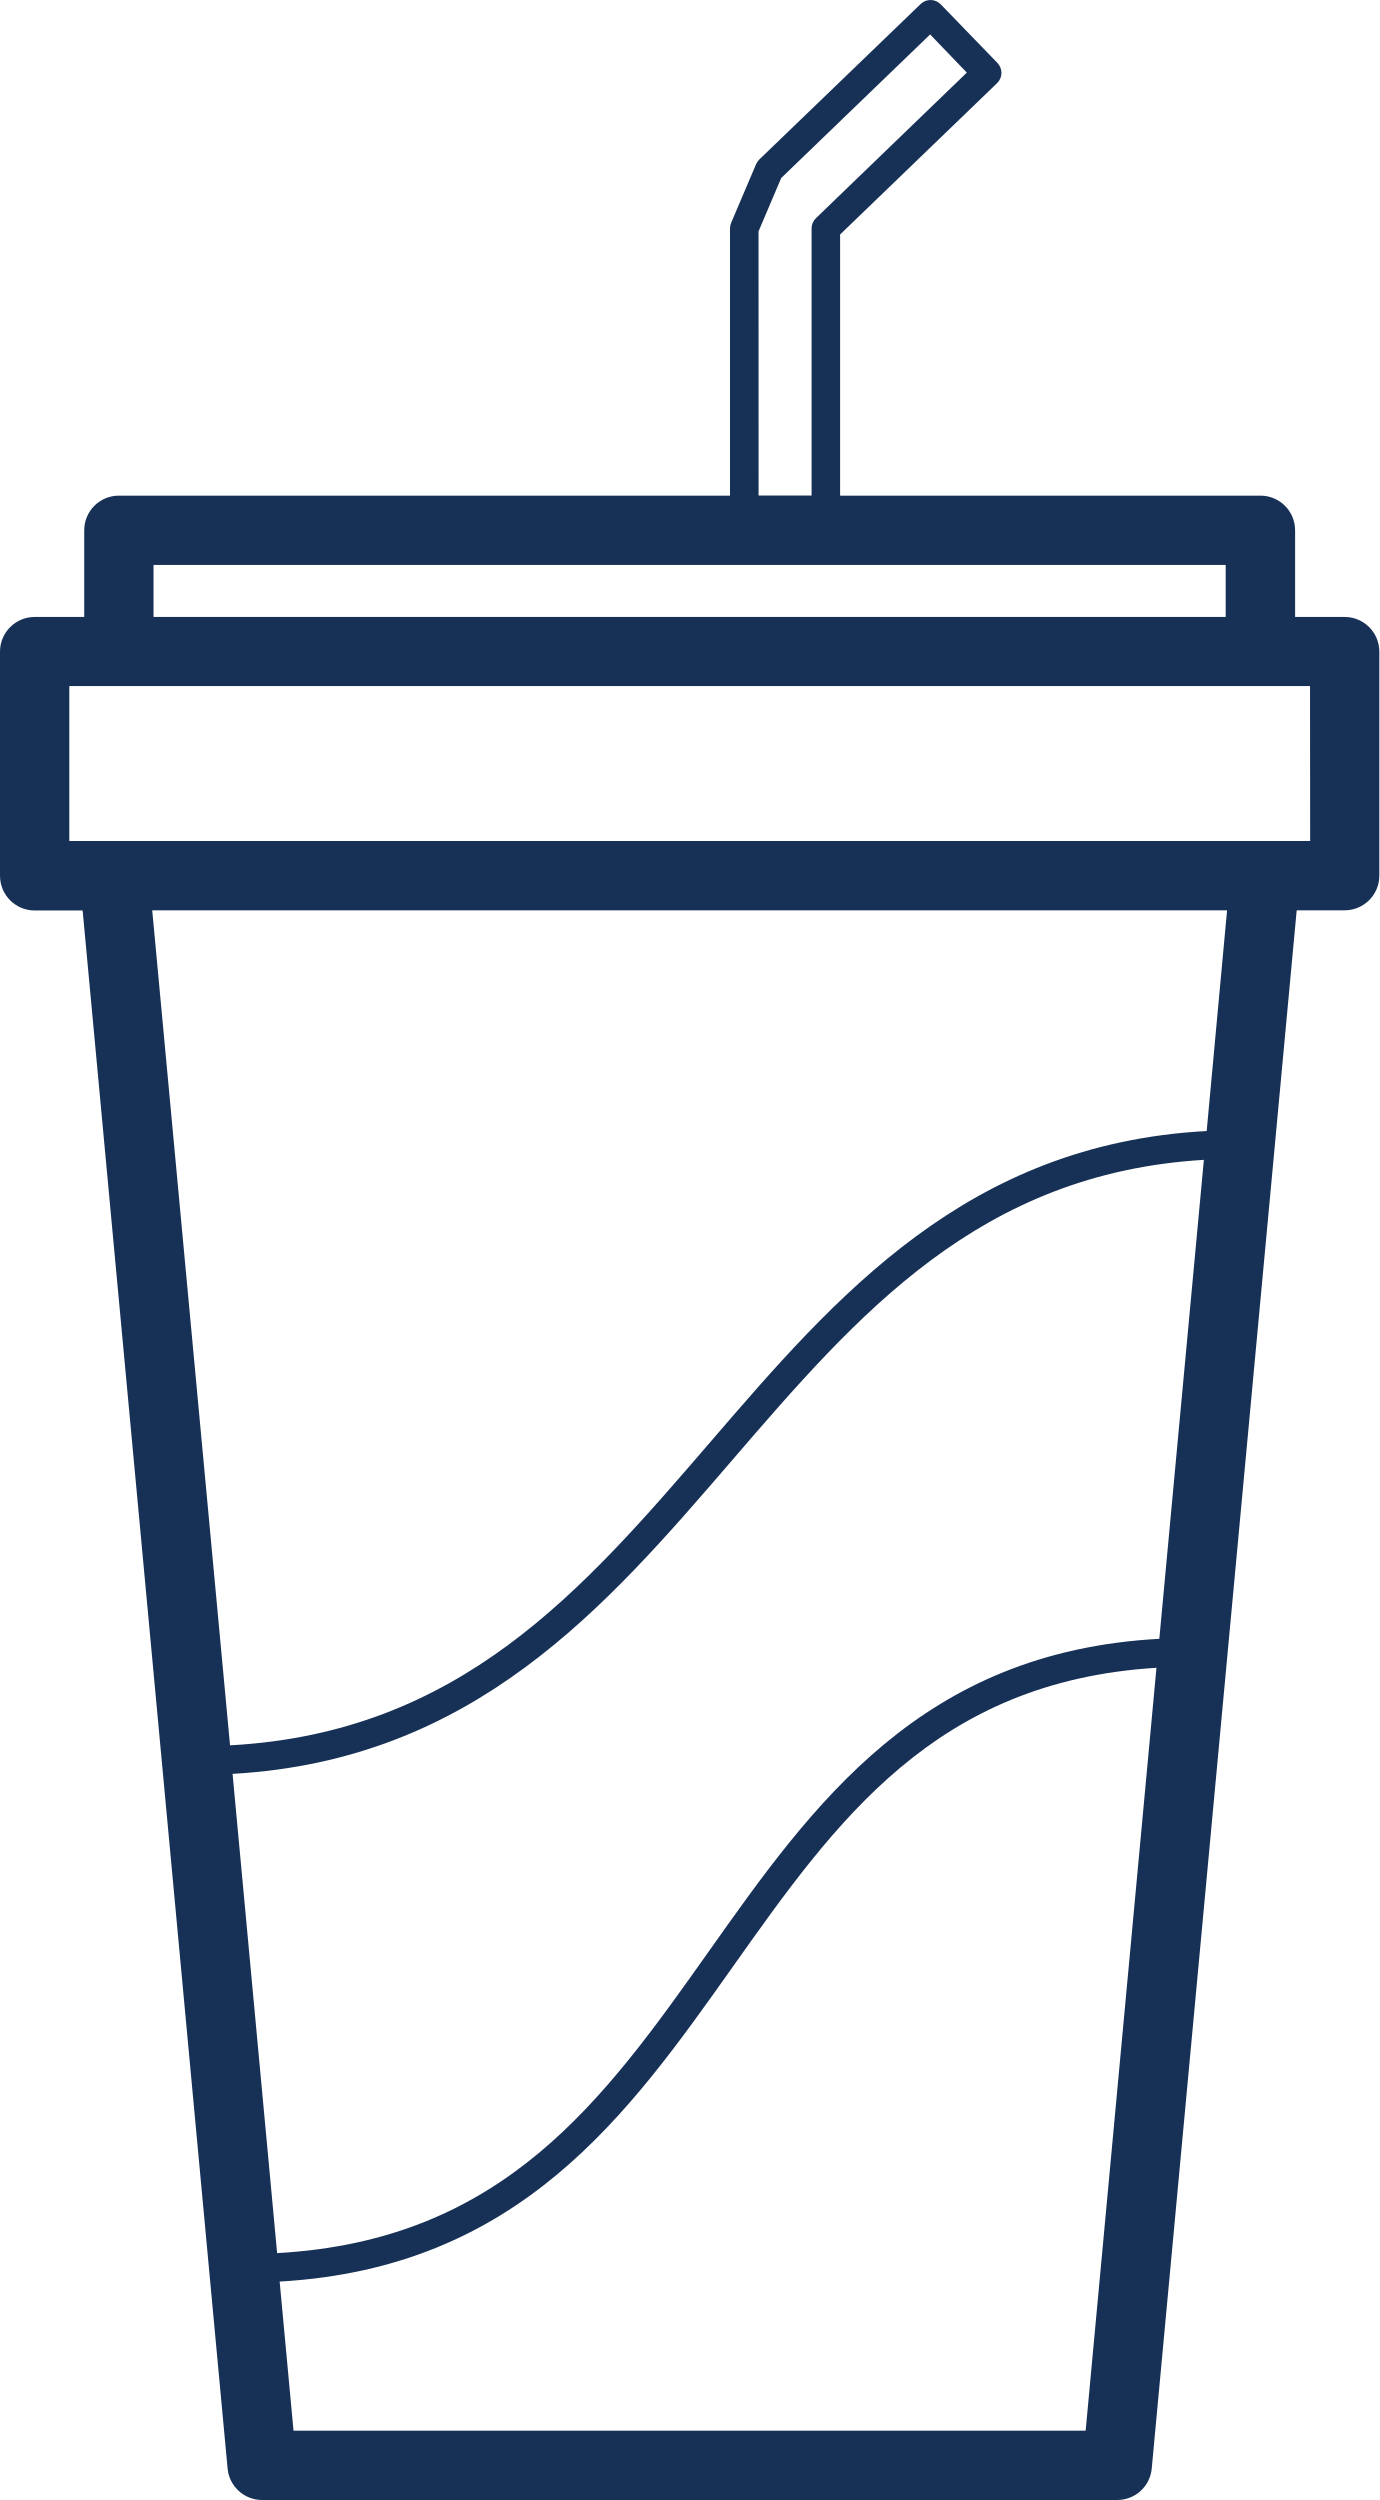
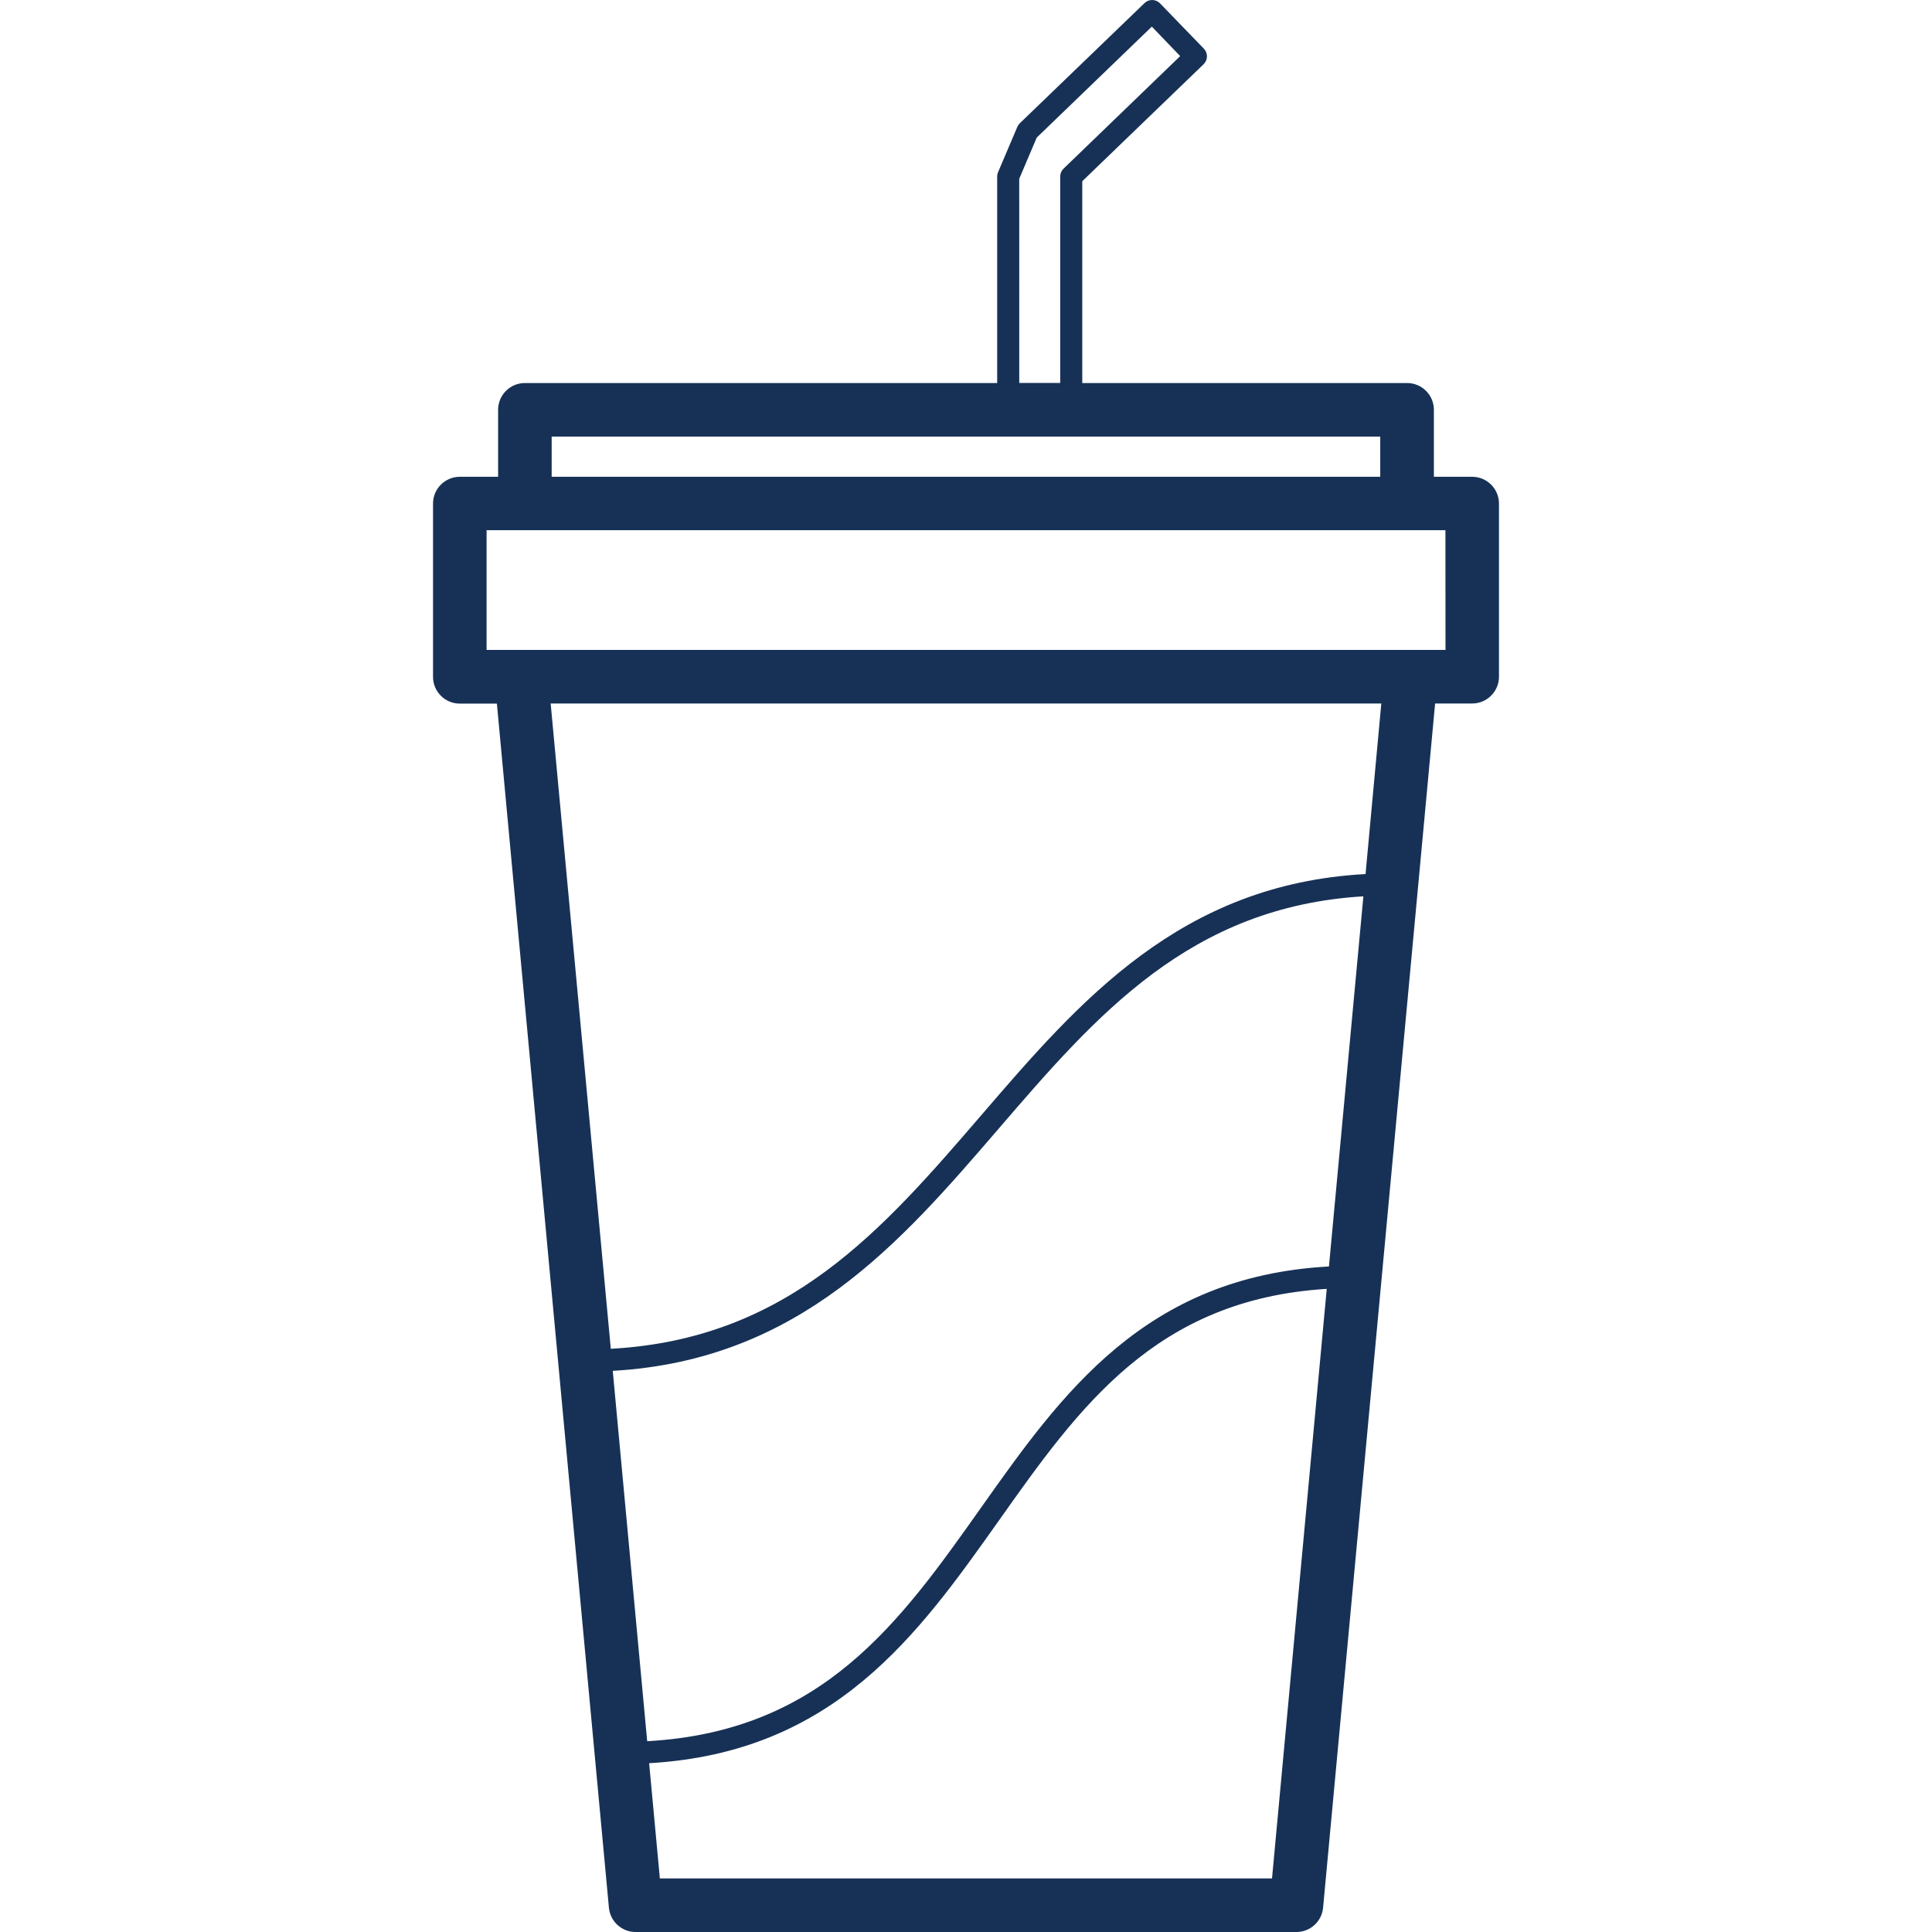
- <svg xmlns="http://www.w3.org/2000/svg" viewBox="0 0 338.35 613.25">
+ <svg xmlns="http://www.w3.org/2000/svg" width="150" height="150" viewBox="0 0 338.35 613.25">
  <defs>
    <style>.cls-1{fill:#173156;}</style>
  </defs>
  <g data-name="Capa 2" id="Capa_2">
    <g id="Outline">
      <path class="cls-1" d="M329.85,151.34H317.69V130.08a8.5,8.5,0,0,0-8.5-8.5H206.08V57.52l38.48-37.1a3.5,3.5,0,0,0,.09-5L230.77,1.07A3.52,3.52,0,0,0,228.31,0a3.47,3.47,0,0,0-2.49,1L186.26,39.12a3.63,3.63,0,0,0-.79,1.15l-6.12,14.39a3.61,3.61,0,0,0-.28,1.37v65.55H29.16a8.5,8.5,0,0,0-8.5,8.5v21.26H8.5a8.51,8.51,0,0,0-8.5,8.5v55a8.5,8.5,0,0,0,8.5,8.5H20.27L55.83,605.54a8.5,8.5,0,0,0,8.46,7.71H274.06a8.5,8.5,0,0,0,8.46-7.71L318.08,223.3h11.77a8.5,8.5,0,0,0,8.5-8.5v-55A8.51,8.51,0,0,0,329.85,151.34ZM186.07,56.75l5.56-13.08L228.16,8.45l9,9.36-37,35.7A3.48,3.48,0,0,0,199.08,56v65.55h-13ZM37.66,138.58h263v12.76h-263ZM284.38,402c-58.51,3.19-84.9,40.47-110.45,76.59-25.81,36.48-50.29,71-105.95,74.1L57.05,435.13c59.23-3.38,91.34-40.68,122.43-76.8s60.72-70.49,115.83-73.82ZM266.31,596.25H72l-3.4-36.58c58.89-3.39,85.37-40.81,111-77,25.52-36.07,49.72-70.21,104.08-73.56ZM296,277.44c-58.82,3.18-90.81,40.34-121.79,76.33-31.54,36.63-61.42,71.29-117.78,74.36L37.34,223.3H301Zm25.38-71.14H17v-38H321.35Z" id="Soda" />
    </g>
  </g>
</svg>
